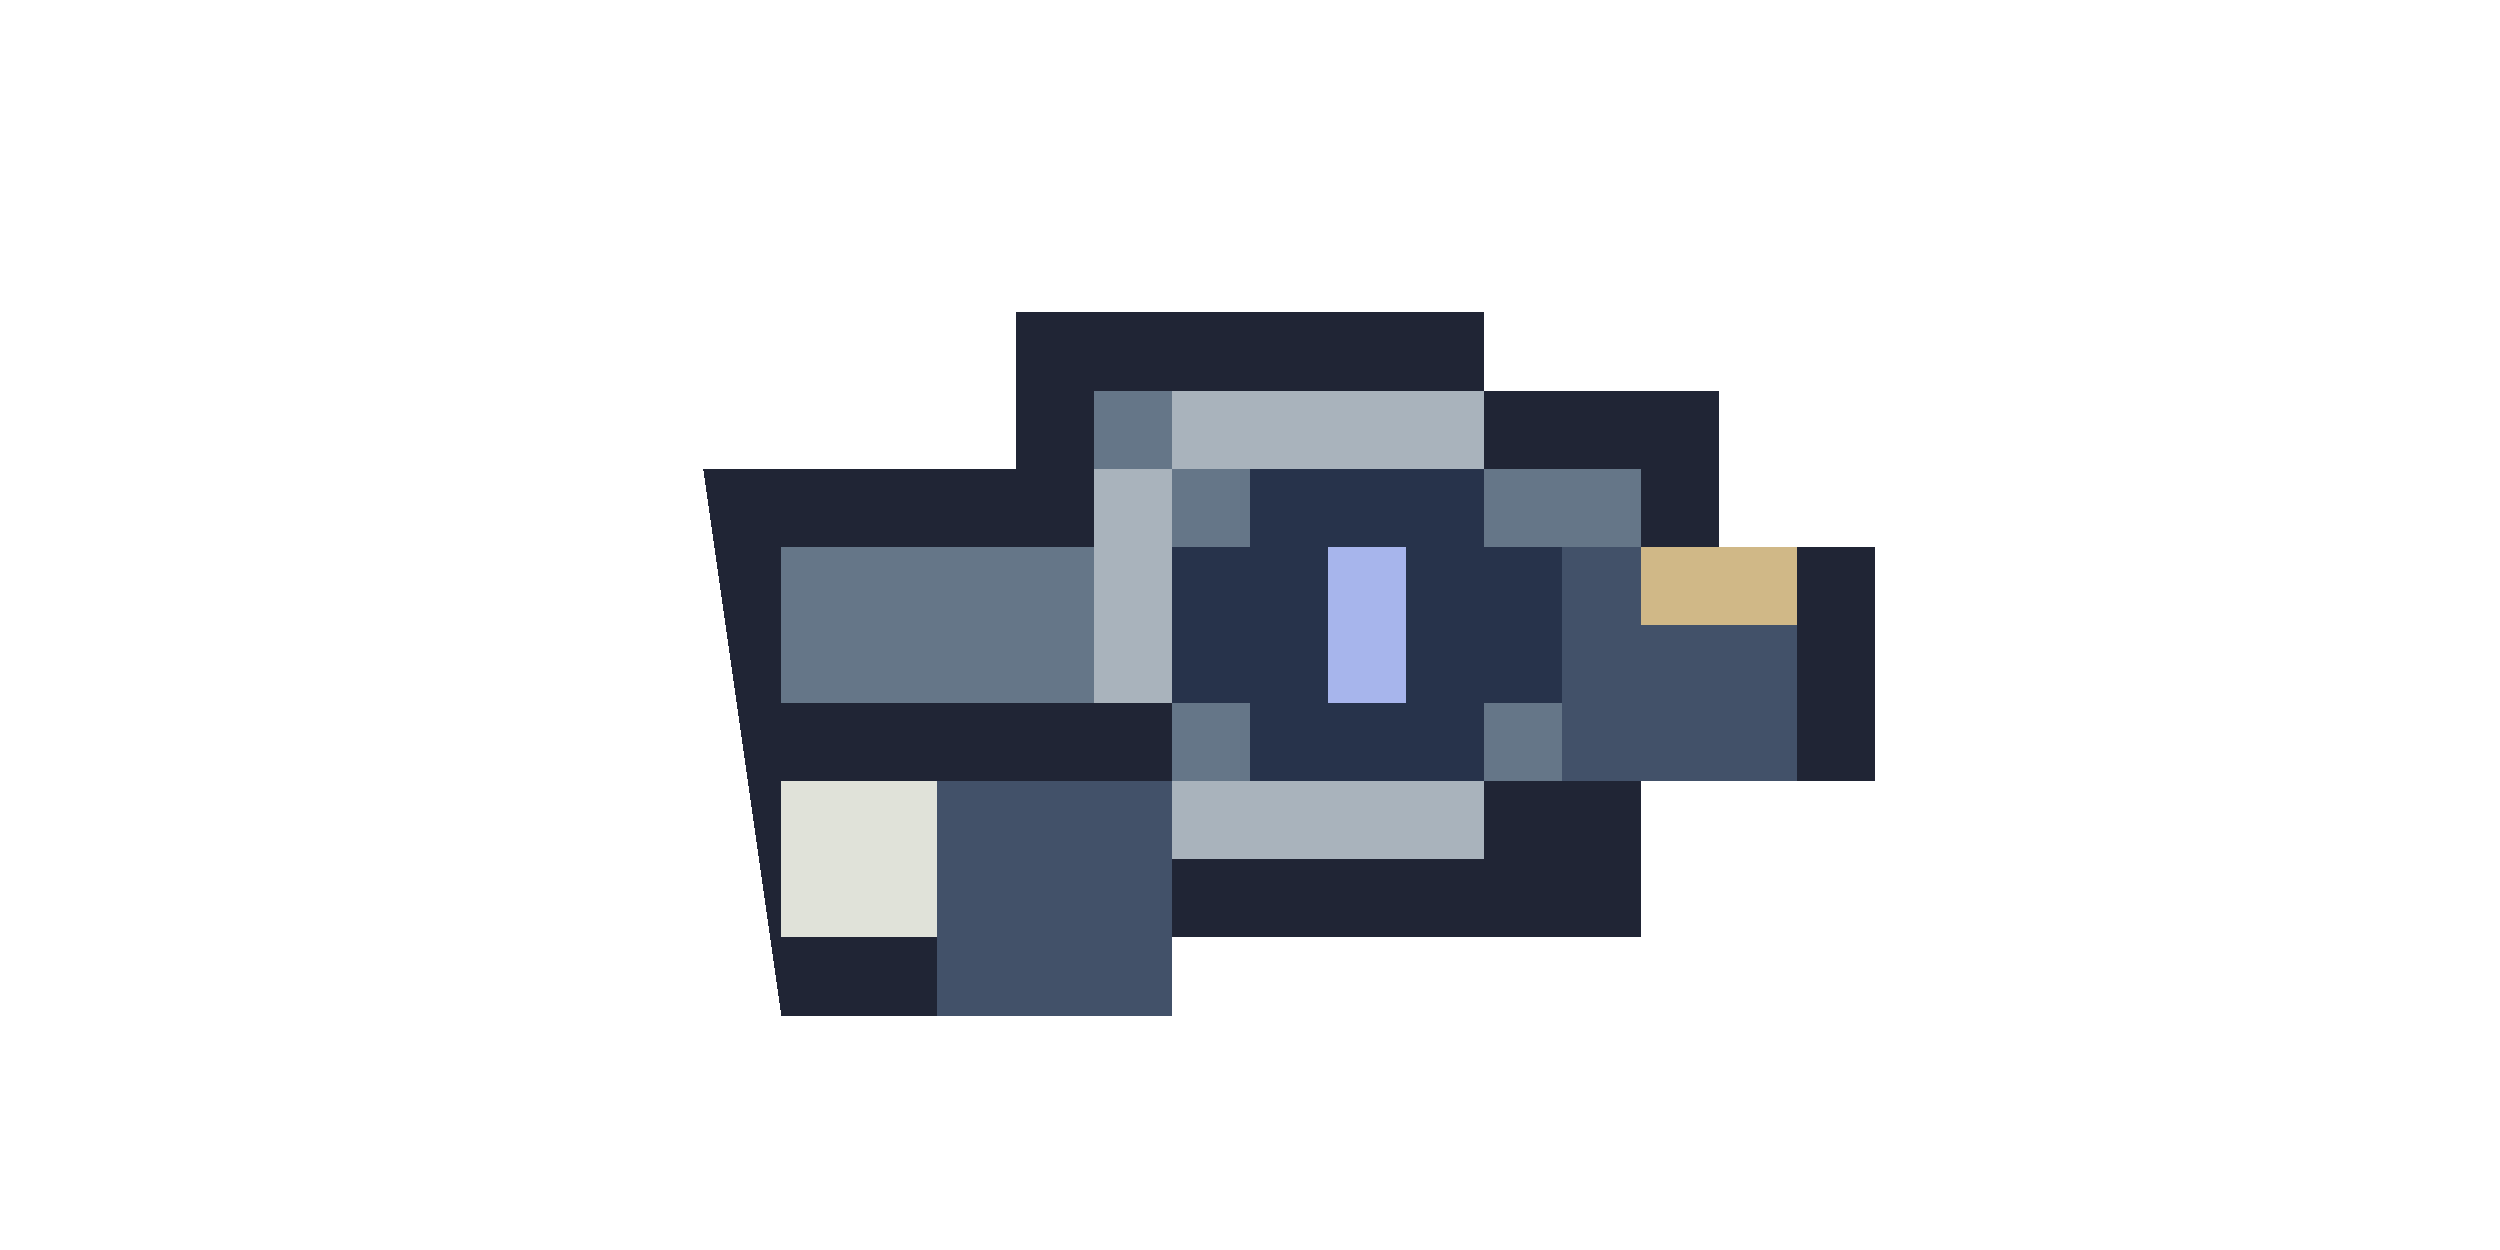
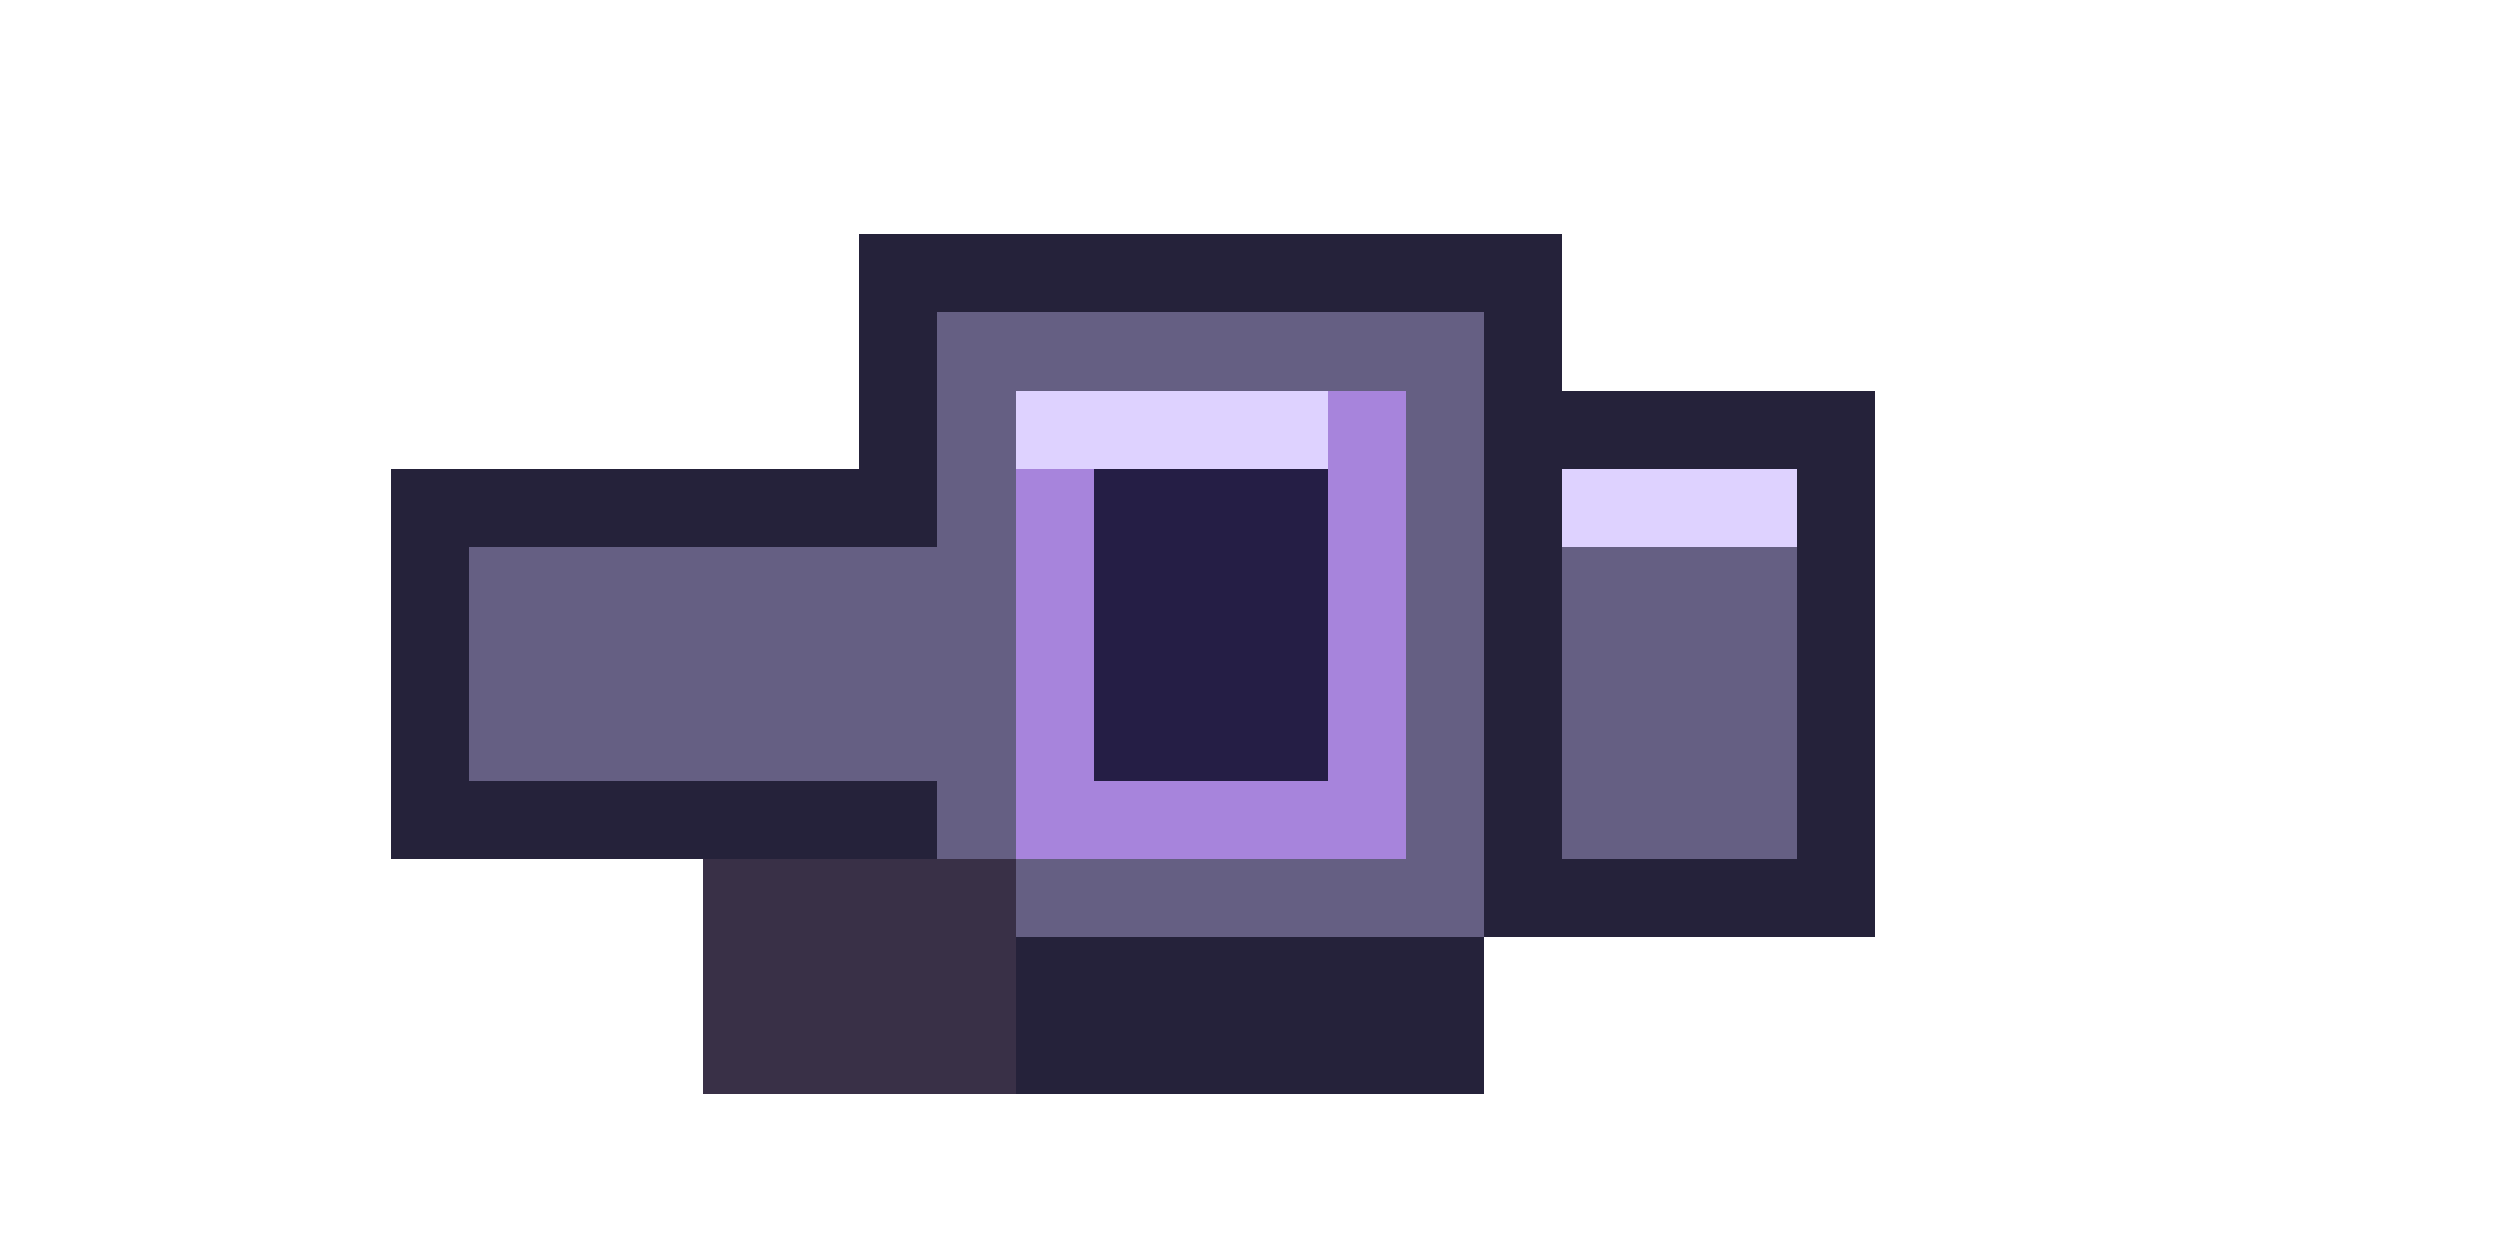
<svg xmlns="http://www.w3.org/2000/svg" width="32" height="16" viewBox="0 0 32 16" shape-rendering="crispEdges">
-   <path fill="#202535" d="M9 6h4V4h6v1h3v2h2v3h-3v2h-6v-1h-2v2h-3z" />
-   <path fill="#657688" d="M10 7h4V5h5v1h2v4h-2v1h-4V9h-5z" />
-   <path fill="#a9b3bc" d="M15 5h4v1h-4zM14 6h1v3h-1zM15 10h4v1h-4z" />
-   <path fill="#27334b" d="M16 6h3v4h-3zM15 7h5v2h-5z" />
-   <path fill="#a7b5ec" d="M17 7h1v2h-1z" />
-   <path fill="#425169" d="M20 7h3v3h-3zM12 10h3v3h-3z" />
-   <path fill="#d0b887" d="M21 7h2v1h-2z" />
-   <path fill="#e0e2d9" d="M10 10h2v2h-2z" />
+   <path fill="#25223a" d="M5 6h6V3h9v2h4v7h-5v2h-8v-3H5z" />
+   <path fill="#655f83" d="M6 7h6v3H6zM12 4h7v8h-7zM20 6h3v5h-3z" />
+   <path fill="#a784dc" d="M13 5h5v6h-5z" />
+   <path fill="#251e45" d="M14 6h3v4h-3z" />
+   <path fill="#ded2ff" d="M13 5h4v1h-4zM20 6h3v1h-3z" />
+   <path fill="#393047" d="M9 11h4v3H9z" />
</svg>
